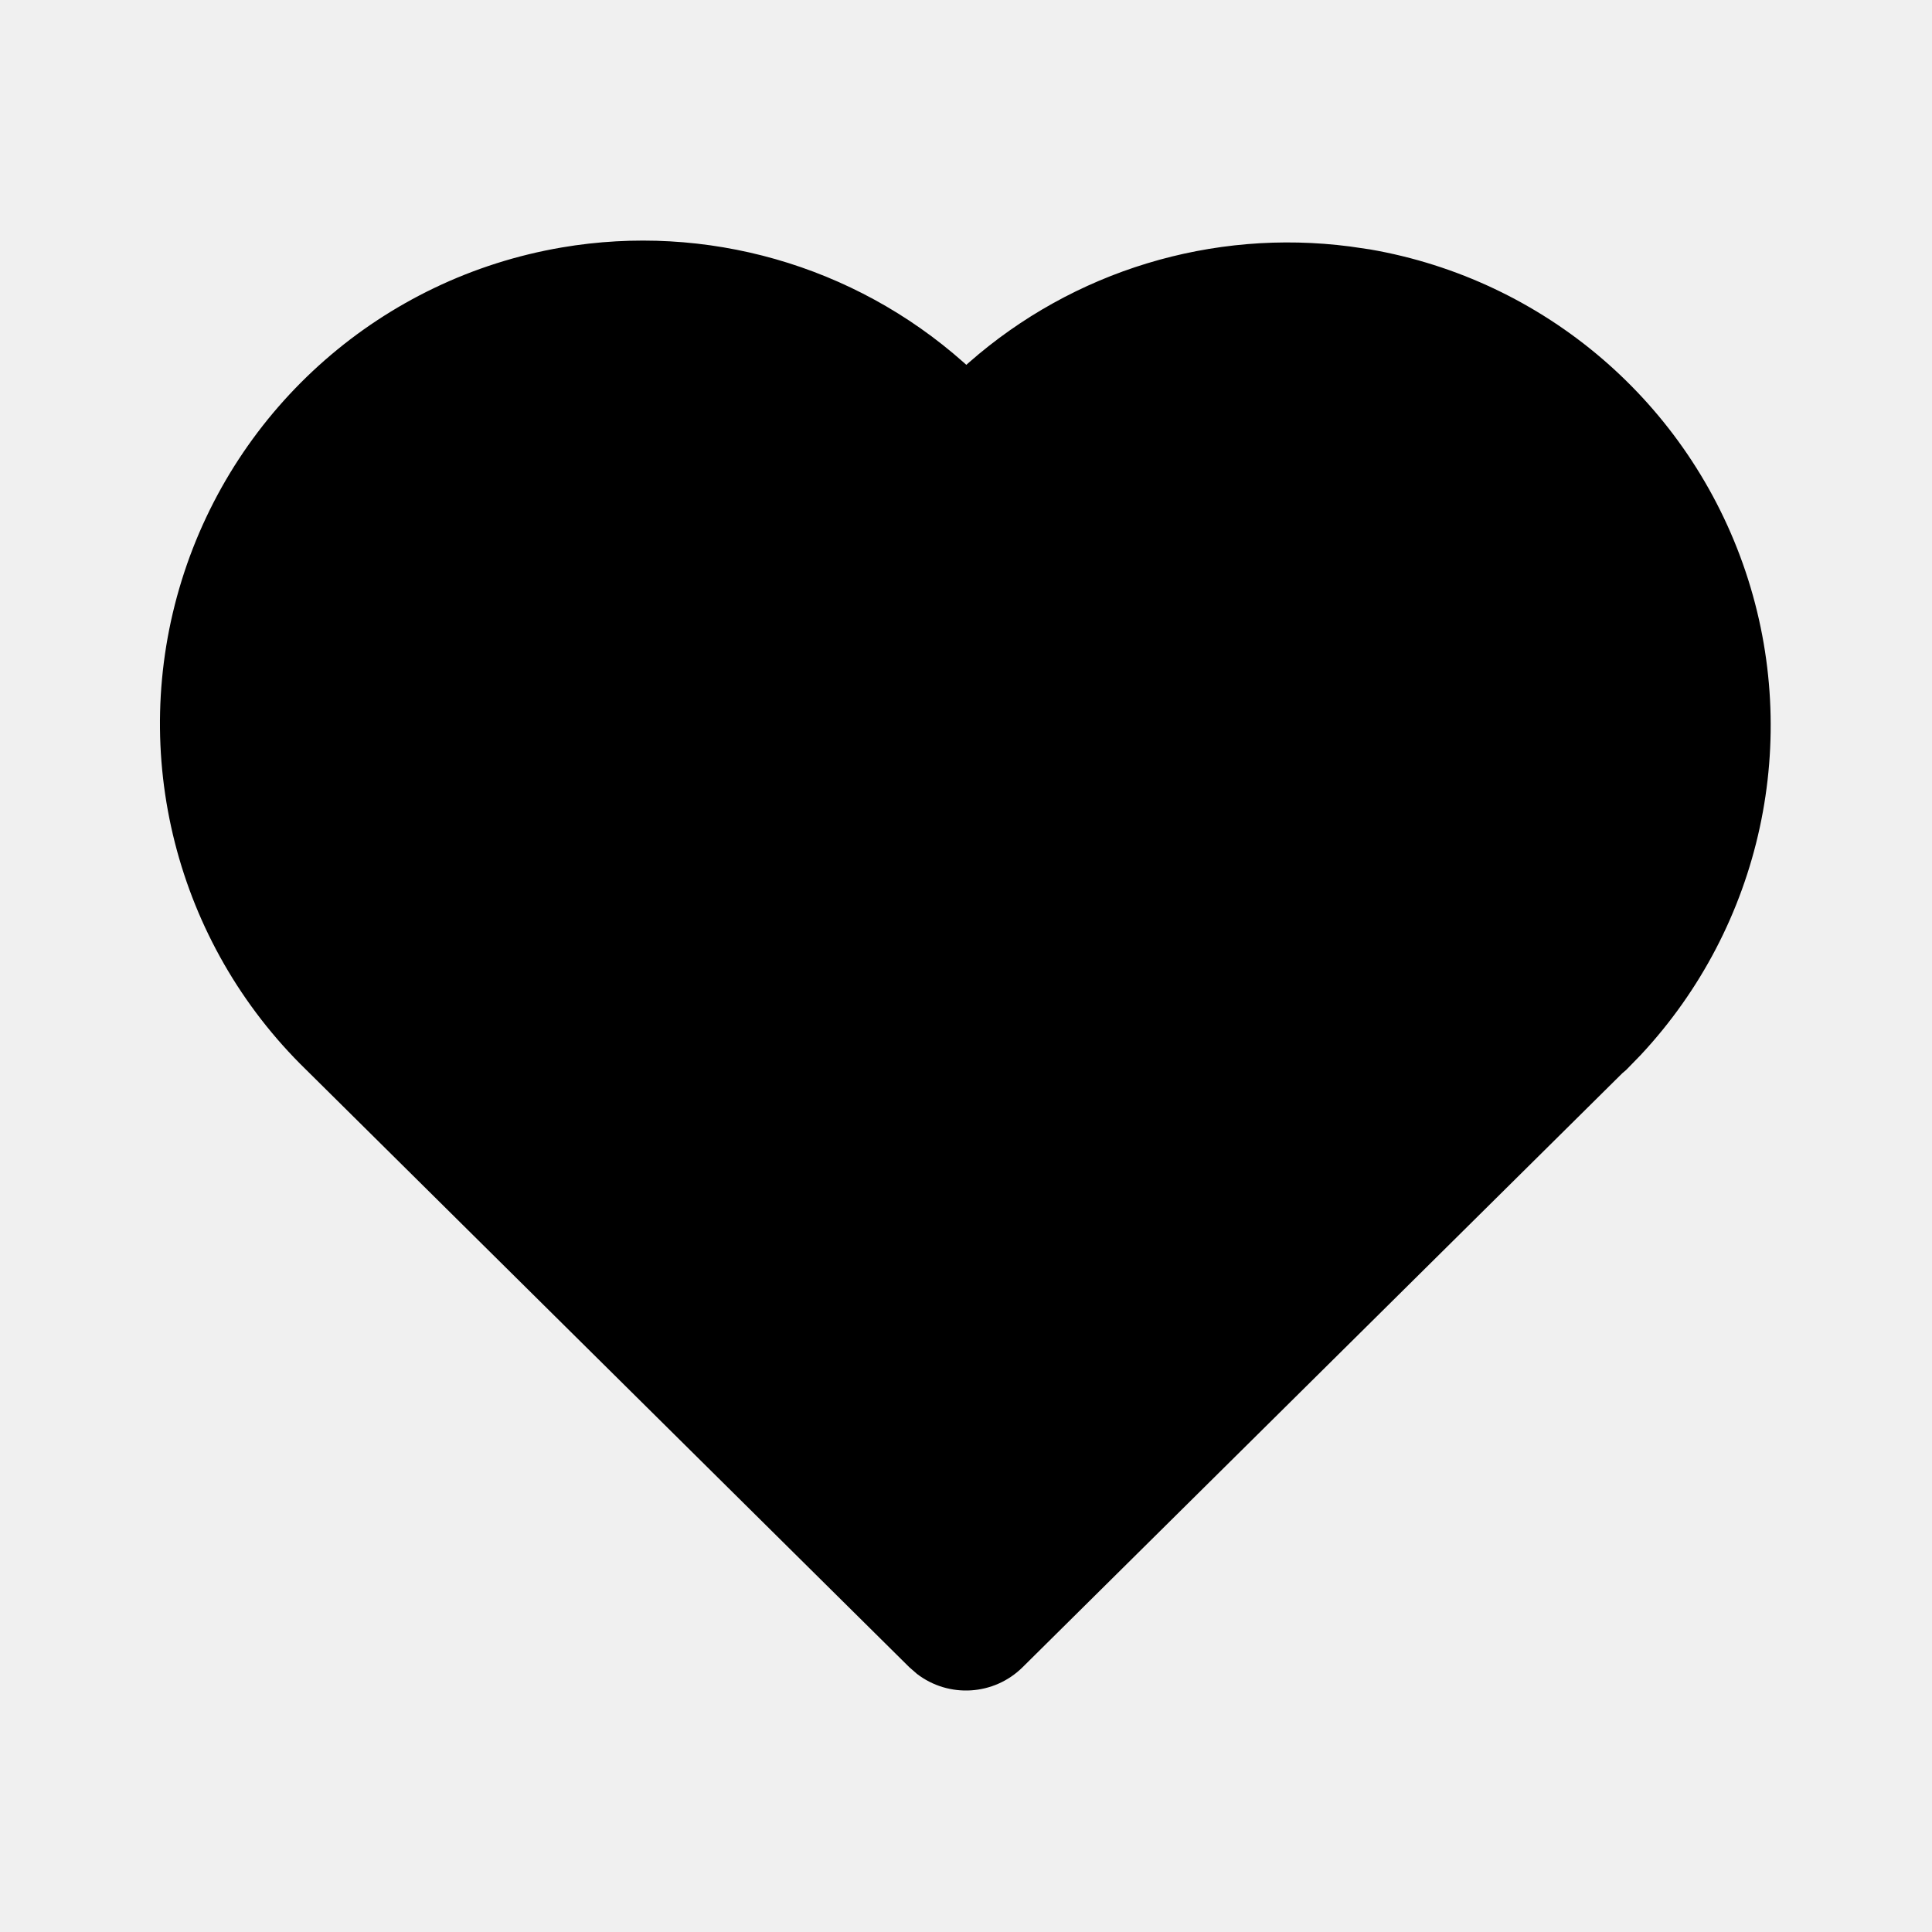
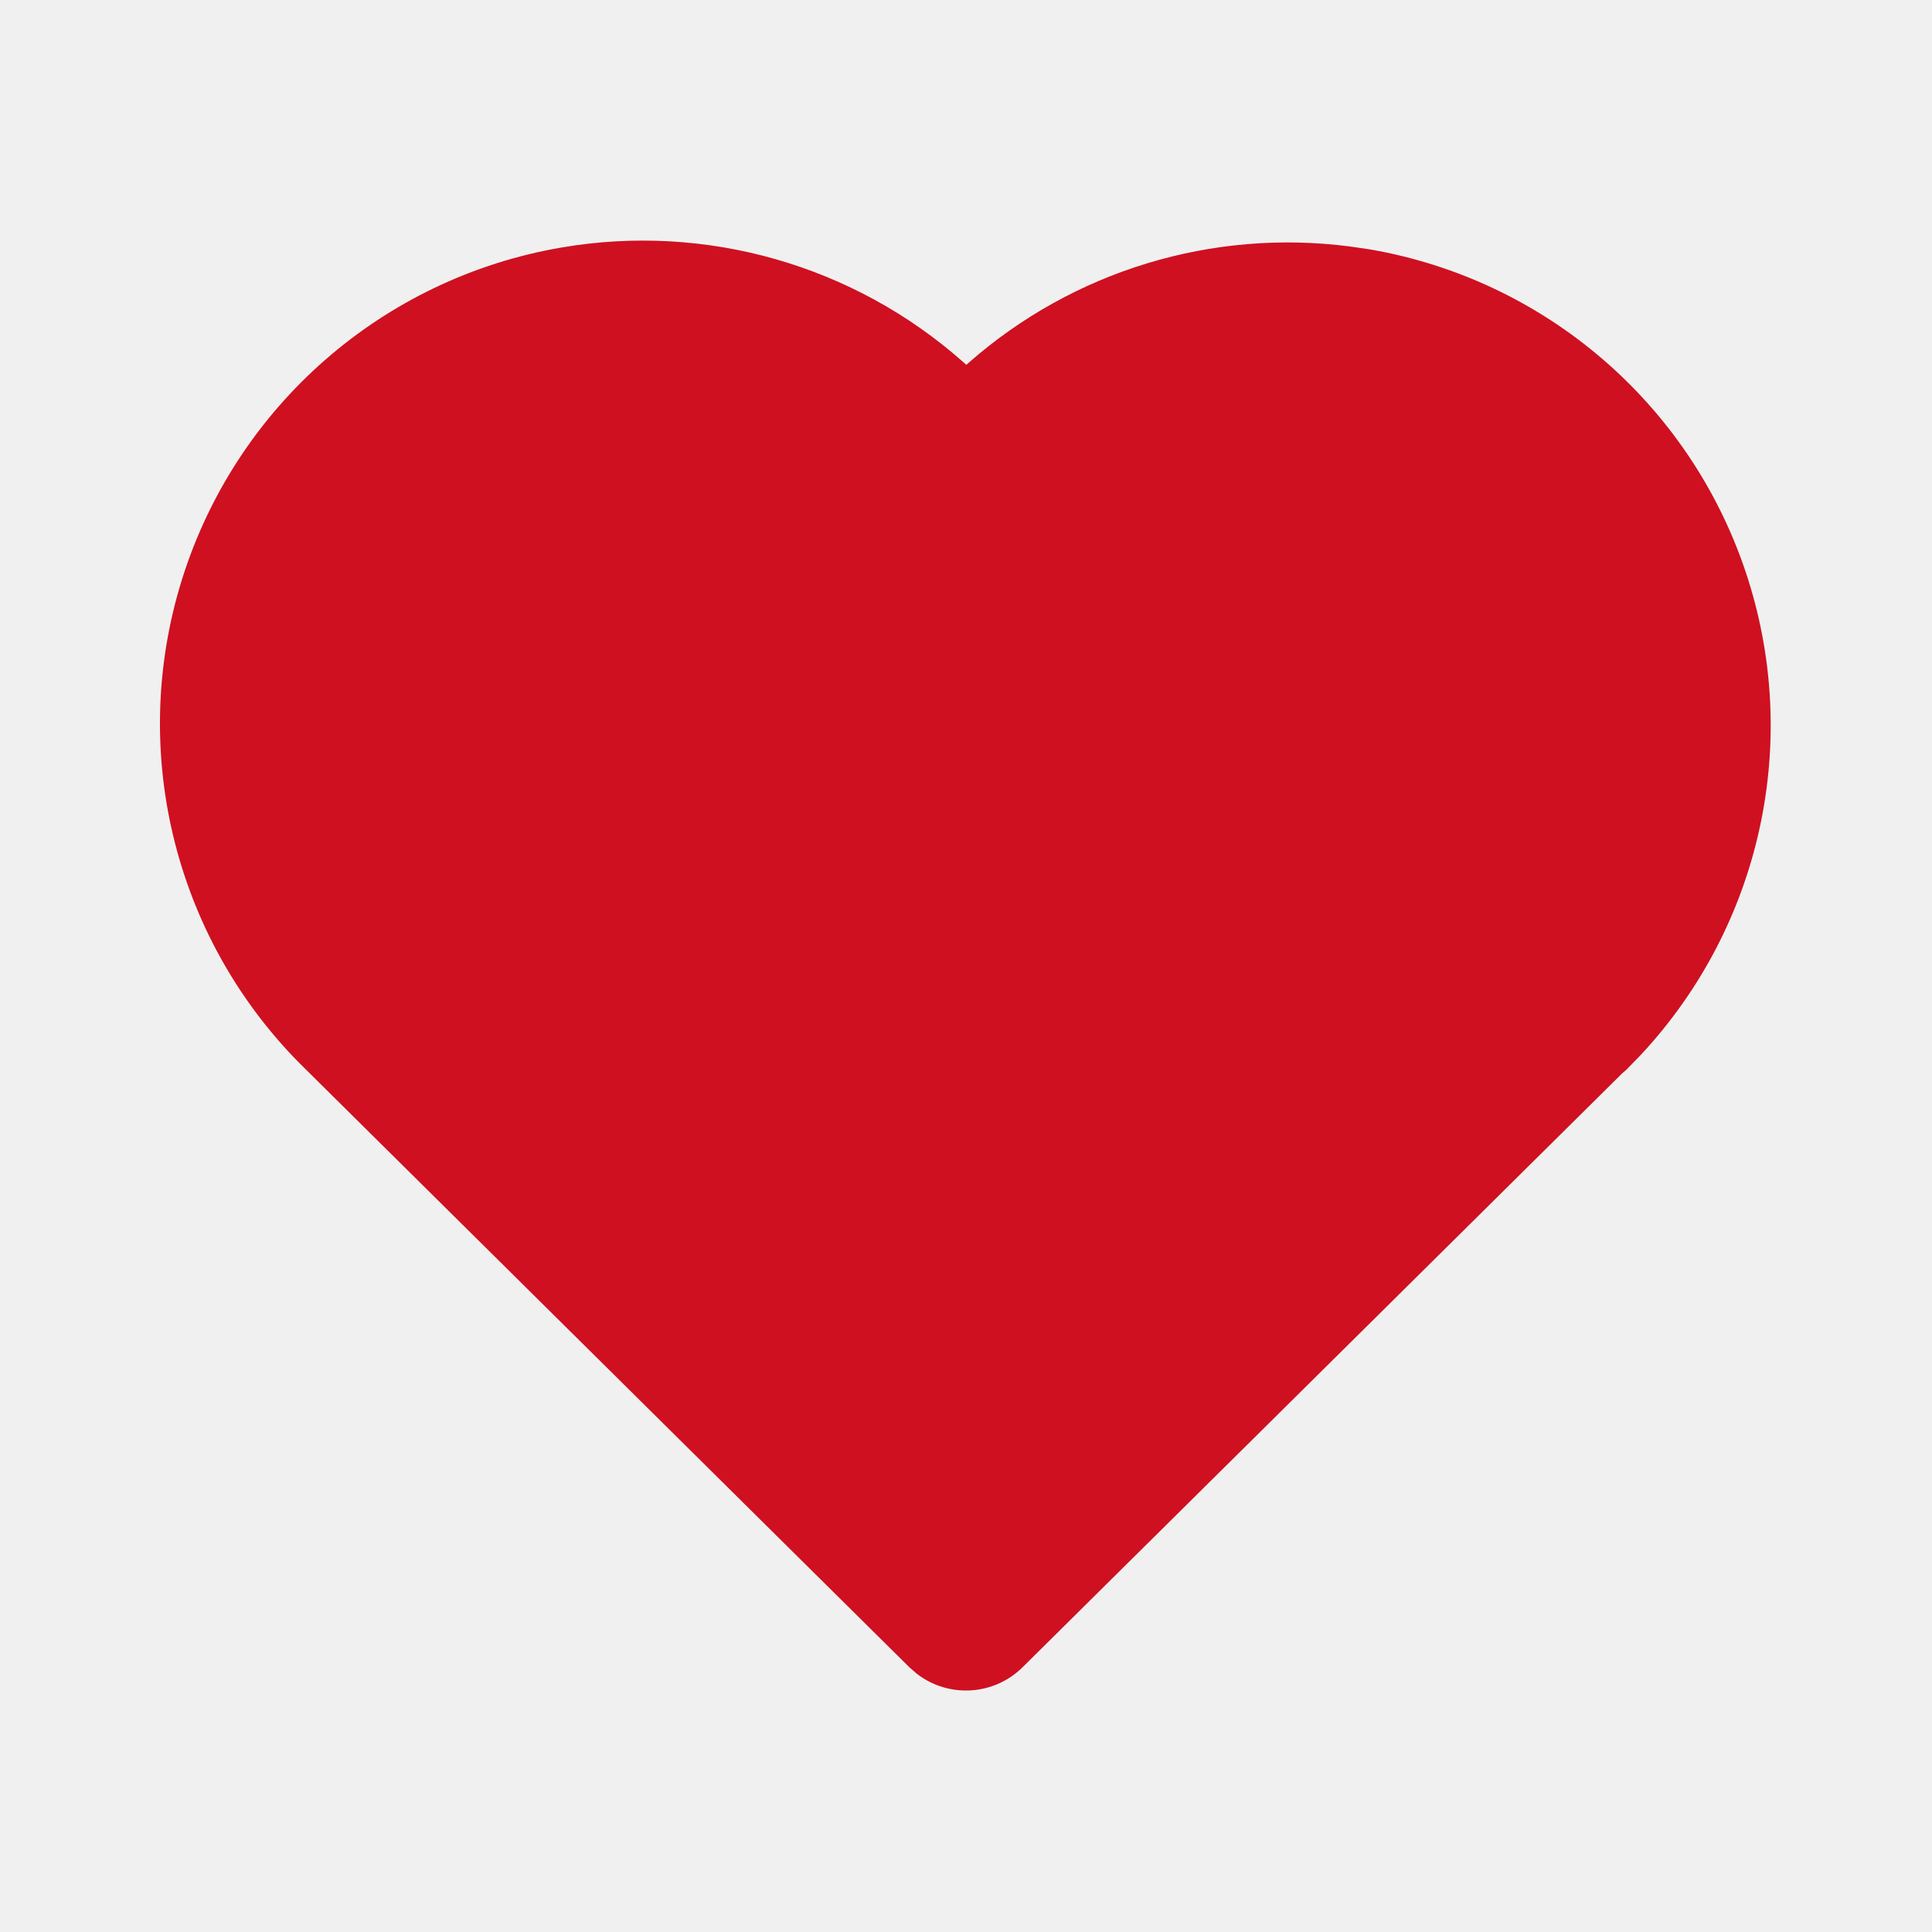
- <svg xmlns="http://www.w3.org/2000/svg" class="icon icon-tabler icon-tabler-heart-filled" width="24" height="24" viewBox="0 0 24 24" stroke-width="2" stroke="currentColor" fill="#cf1020" stroke-linecap="round" stroke-linejoin="round">
+ <svg xmlns="http://www.w3.org/2000/svg" class="icon icon-tabler icon-tabler-heart-filled" width="24" height="24" viewBox="0 0 24 24" stroke-width="2" stroke="#ffffff" fill="#cf1020" stroke-linecap="round" stroke-linejoin="round">
  <path stroke="none" d="M0 0h24v24H0z" fill="none" />
-   <path d="M6.979 3.074a6 6 0 0 1 4.988 1.425l.037 .033l.034 -.03a6 6 0 0 1 4.733 -1.44l.246 .036a6 6 0 0 1 3.364 10.008l-.18 .185l-.048 .041l-7.45 7.379a1 1 0 0 1 -1.313 .082l-.094 -.082l-7.493 -7.422a6 6 0 0 1 3.176 -10.215z" stroke-width="0" fill="currentColor" />
+   <path d="M6.979 3.074a6 6 0 0 1 4.988 1.425l.037 .033l.034 -.03a6 6 0 0 1 4.733 -1.44l.246 .036a6 6 0 0 1 3.364 10.008l-.18 .185l-.048 .041l-7.45 7.379a1 1 0 0 1 -1.313 .082l-.094 -.082l-7.493 -7.422a6 6 0 0 1 3.176 -10.215z" stroke-width="0" fill="cf1020" />
</svg>
